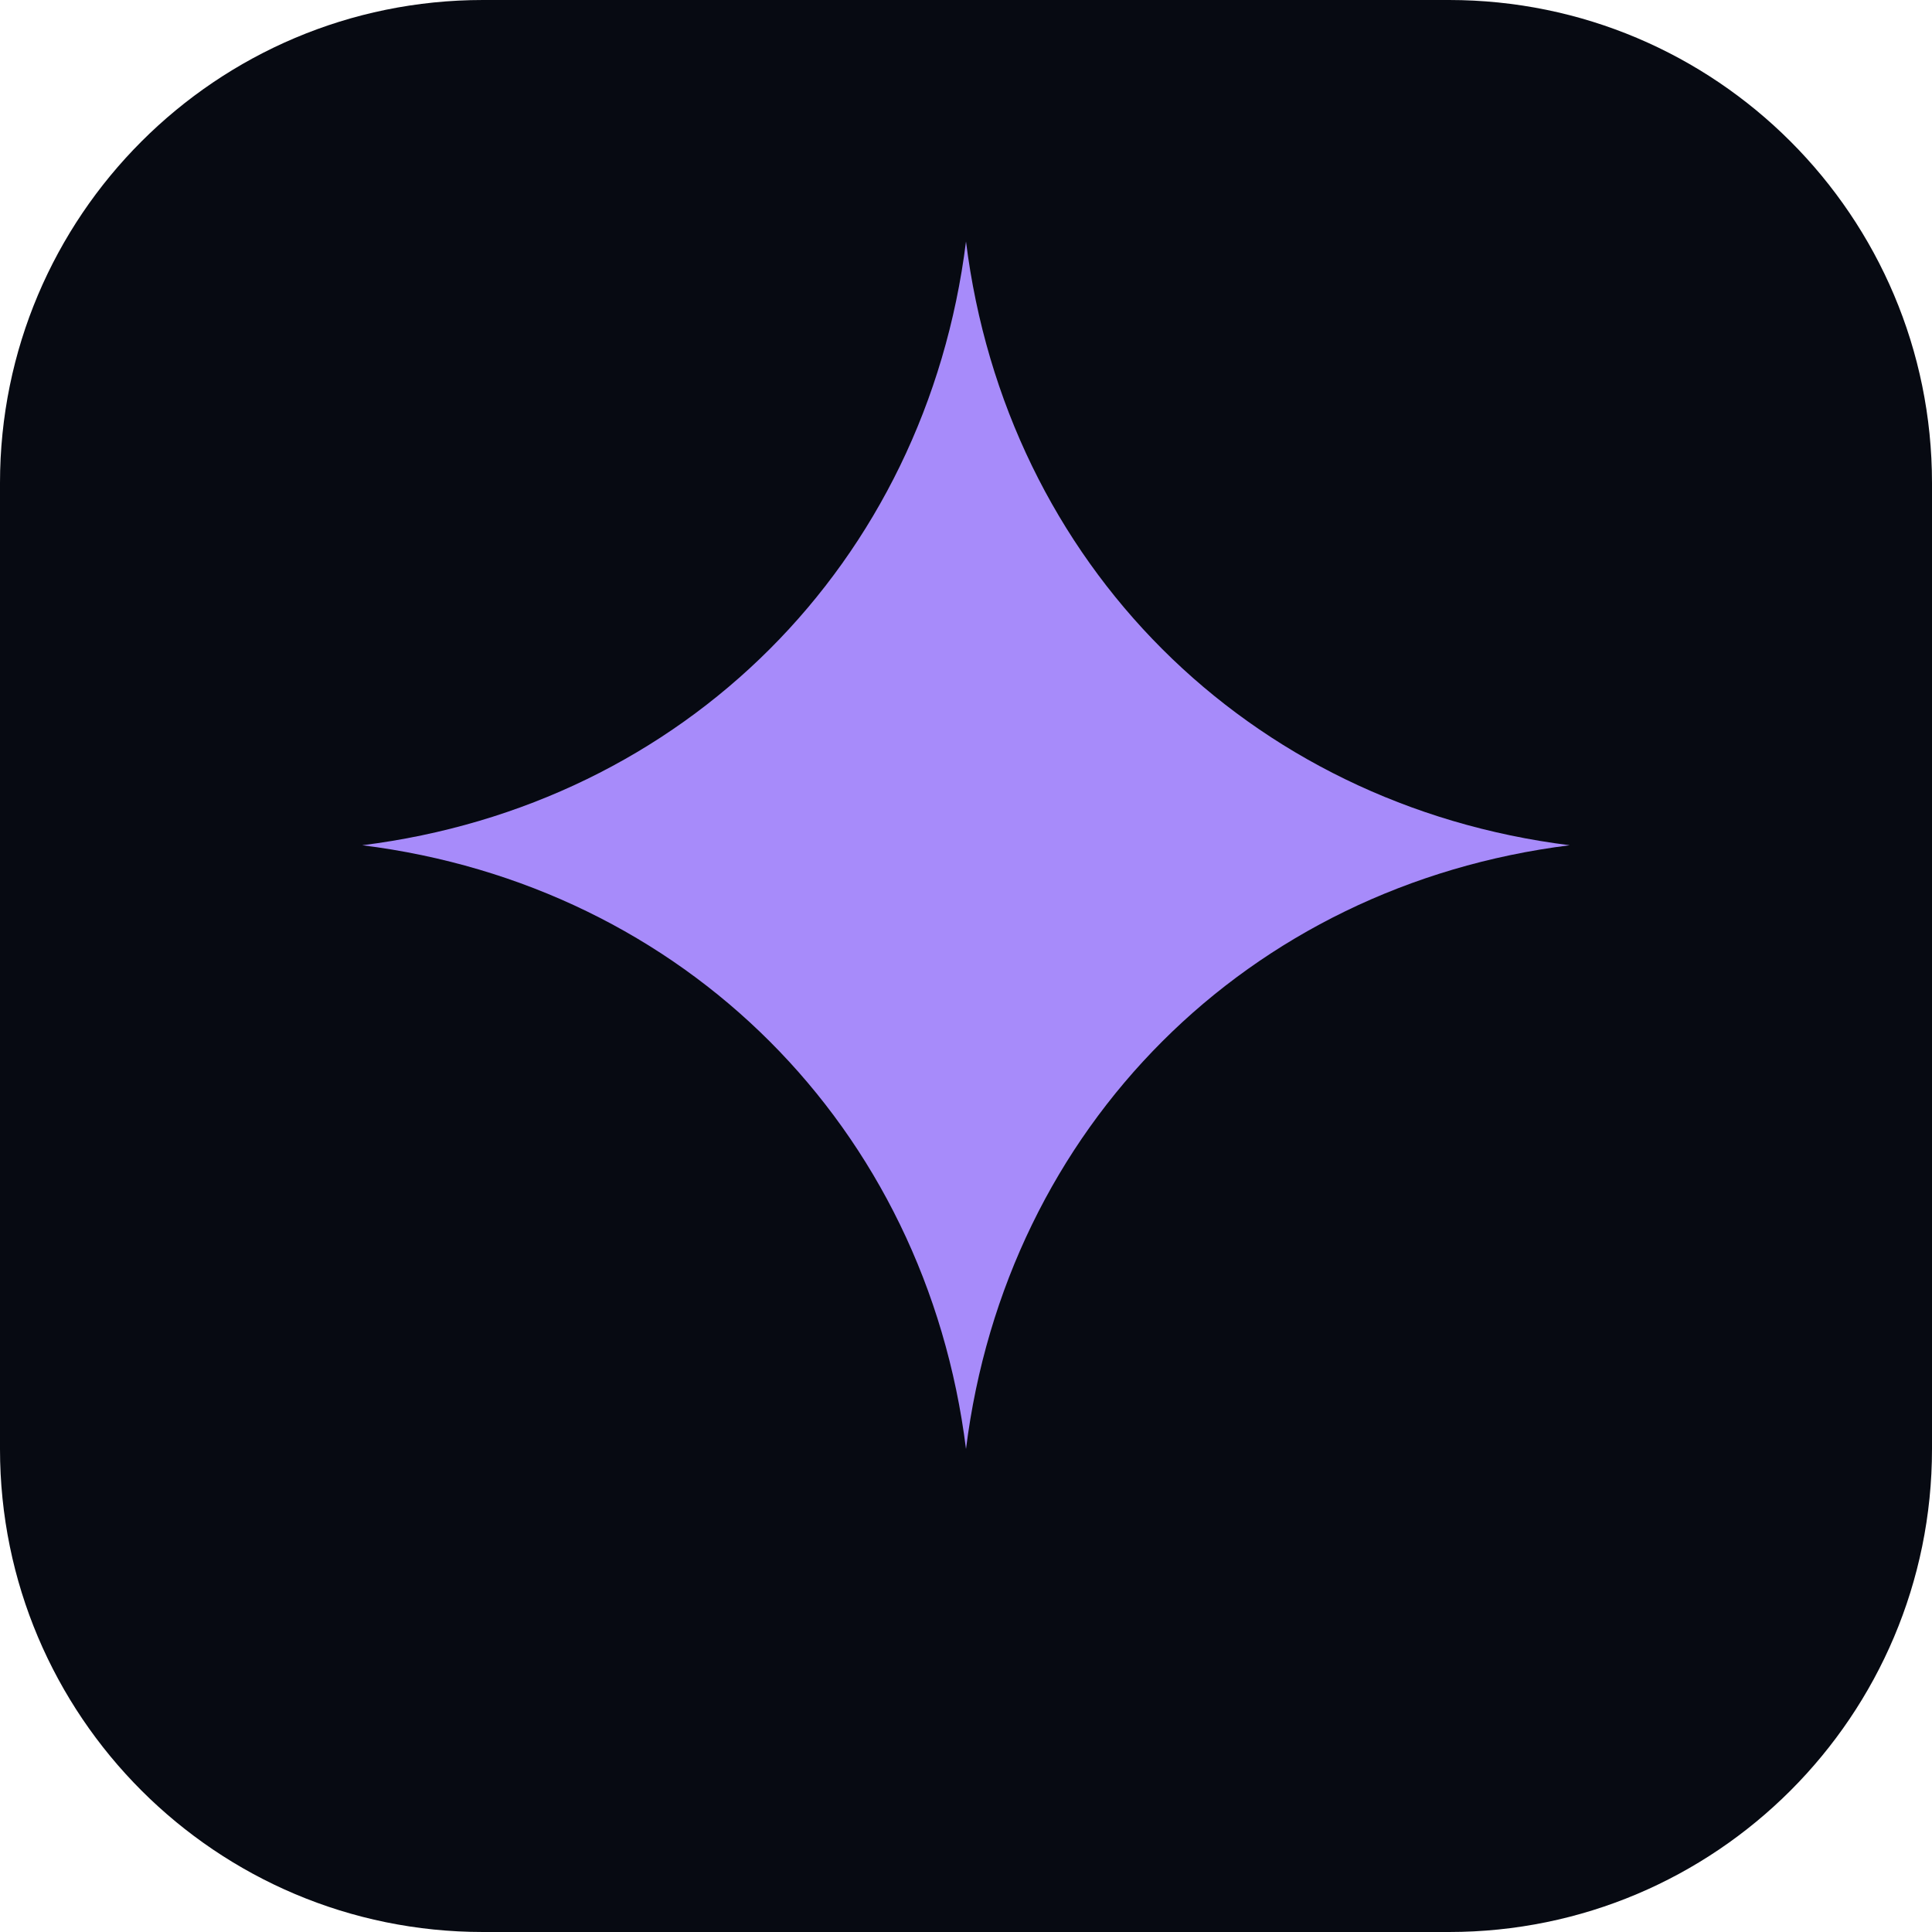
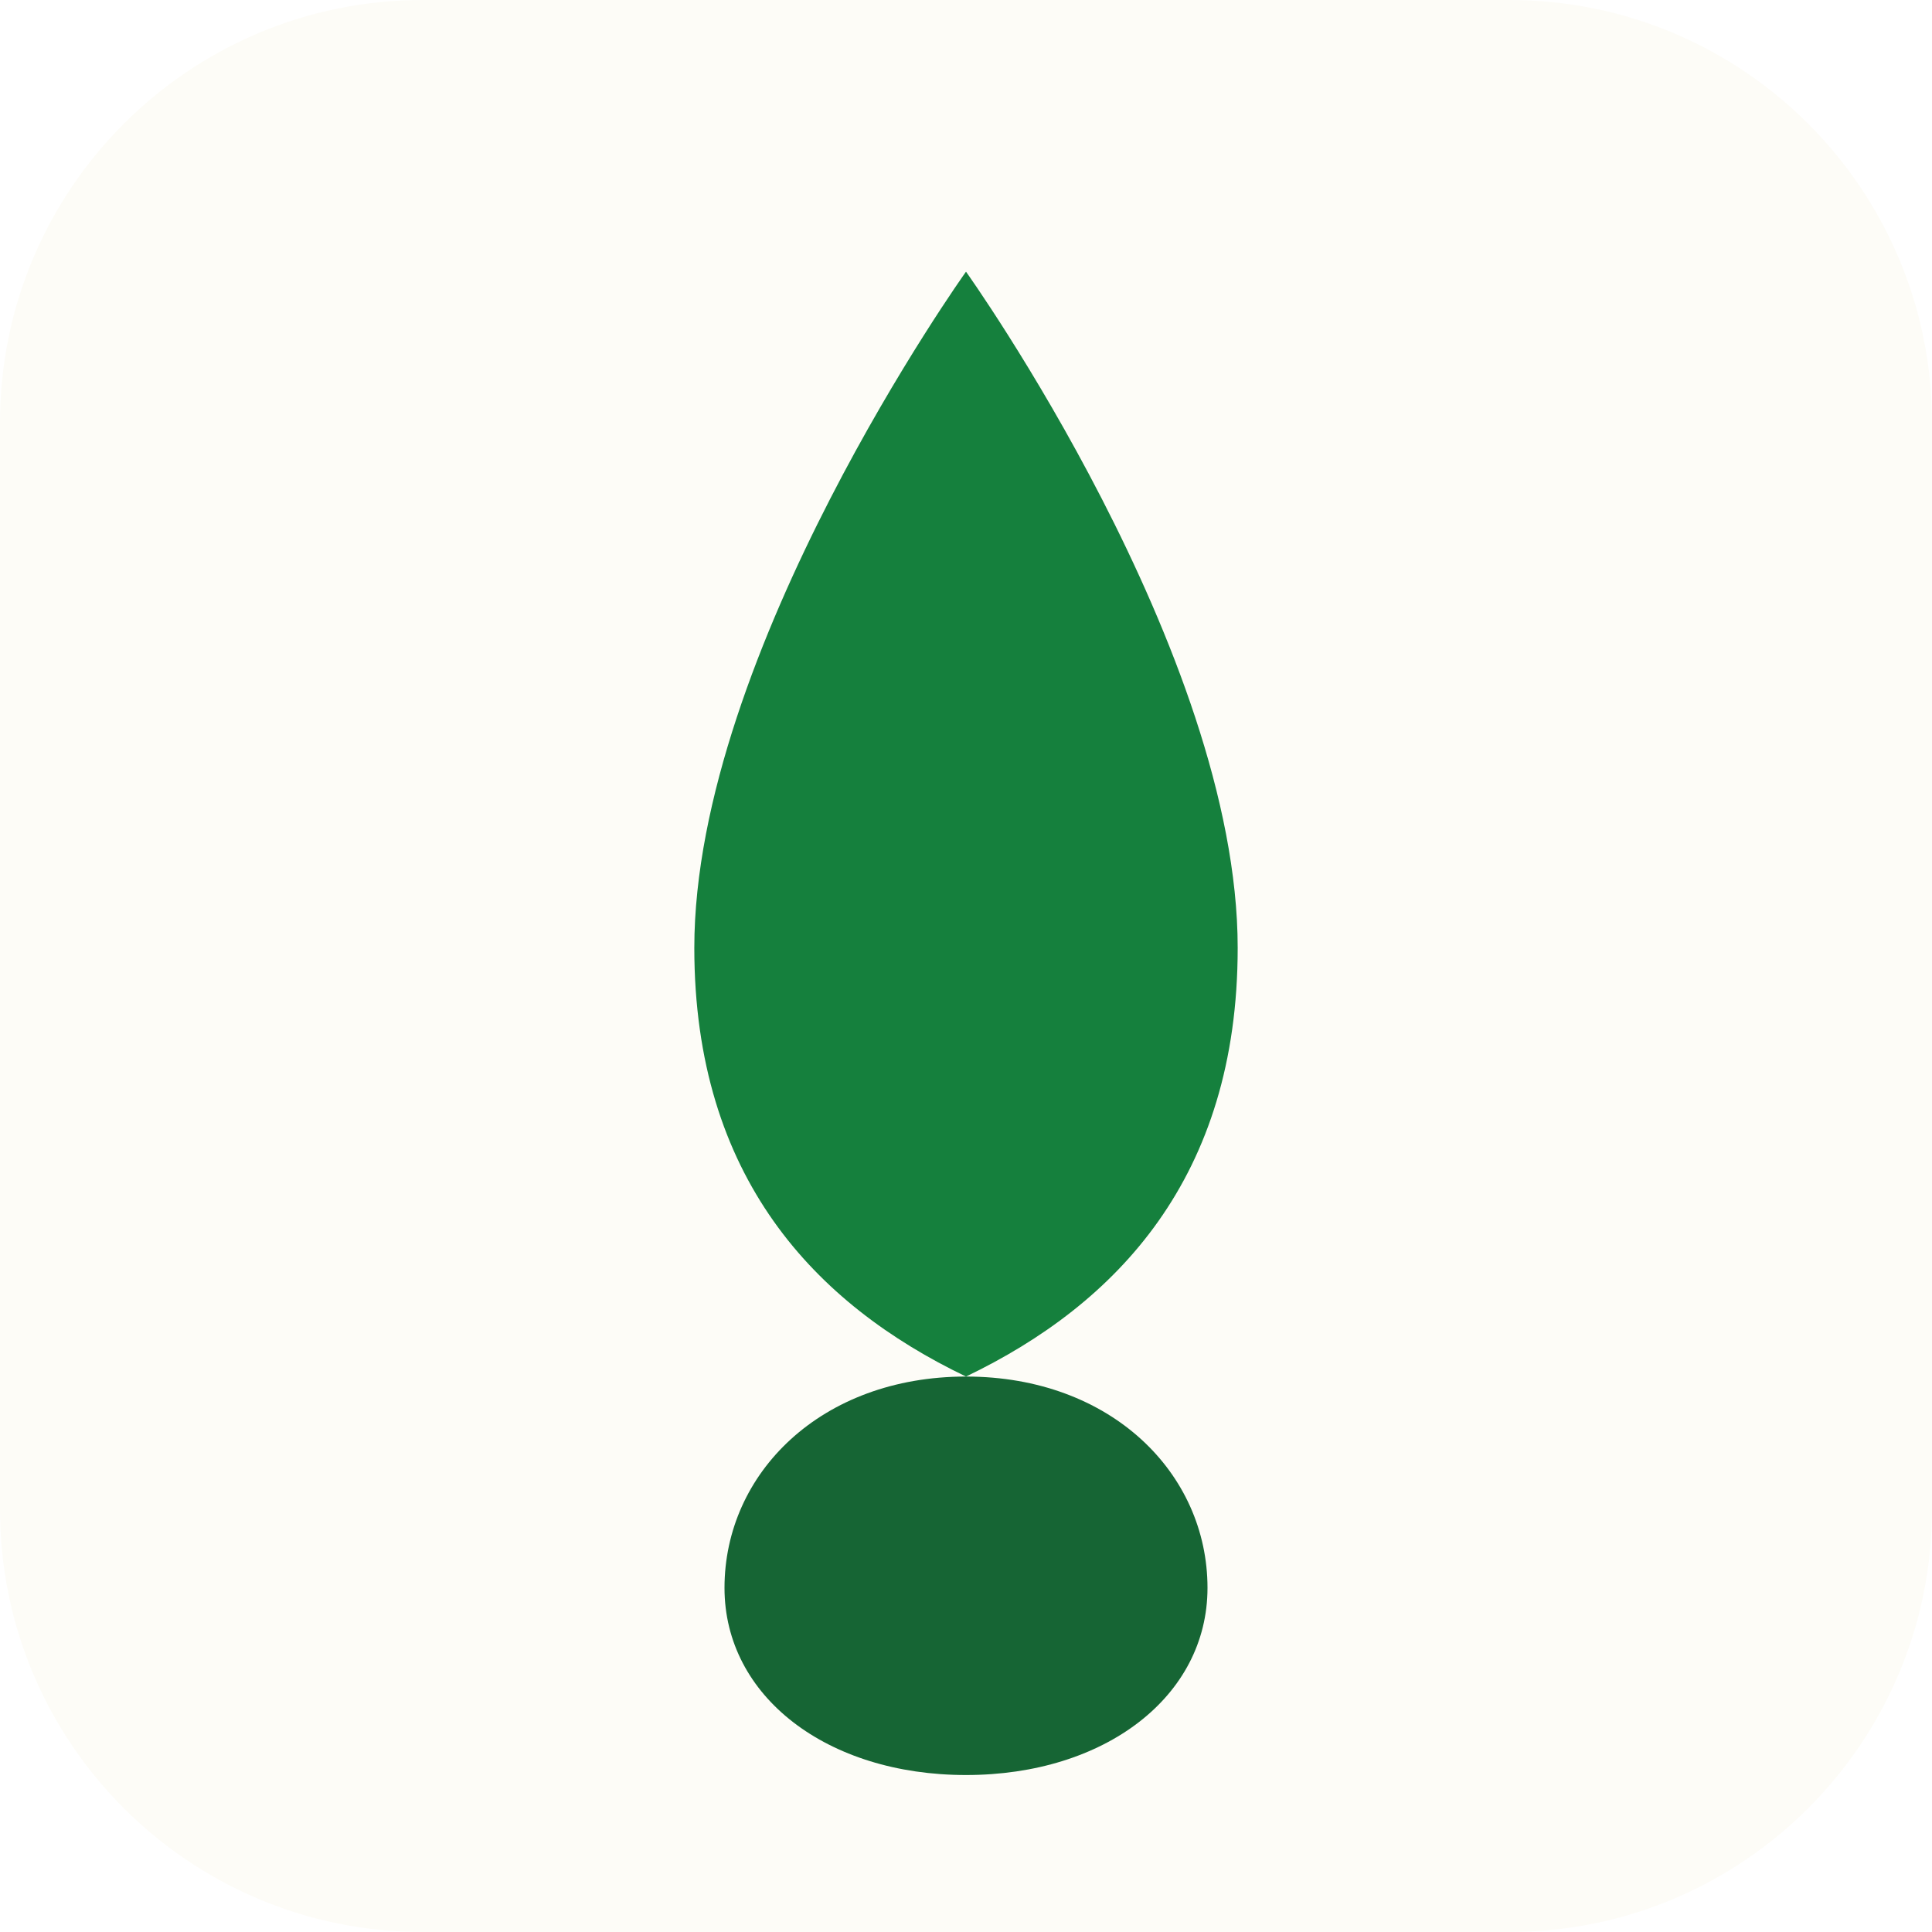
- <svg xmlns="http://www.w3.org/2000/svg" viewBox="0 0 24 24">
-   <rect width="24" height="24" rx="6" fill="#070A12" />
-   <path fill="#A78BFA" d="M12 3c.5 4 3.5 7 7.5 7.5-4 .5-7 3.5-7.5 7.5-.5-4-3.5-7-7.5-7.5C8.5 10 11.5 7 12 3Z" />
+ <svg xmlns="http://www.w3.org/2000/svg" viewBox="0 0 32 32" fill="none">
+   <rect width="32" height="32" rx="7" fill="#FDFCF7" />
+   <path d="M16 4.5        C16 4.5 11.5 10.8 11.5 15.7        C11.5 19.5 13.5 21.6 16 22.8        C18.5 21.6 20.5 19.5 20.5 15.7        C20.5 10.8 16 4.5 16 4.5 Z" fill="#15803D" />
+   <path d="M16 22.8        C13.6 22.8 12 24.4 12 26.3        C12 28.1 13.7 29.4 16 29.4        C18.3 29.4 20 28.1 20 26.3        C20 24.4 18.4 22.8 16 22.8 Z" fill="#166534" />
</svg>
